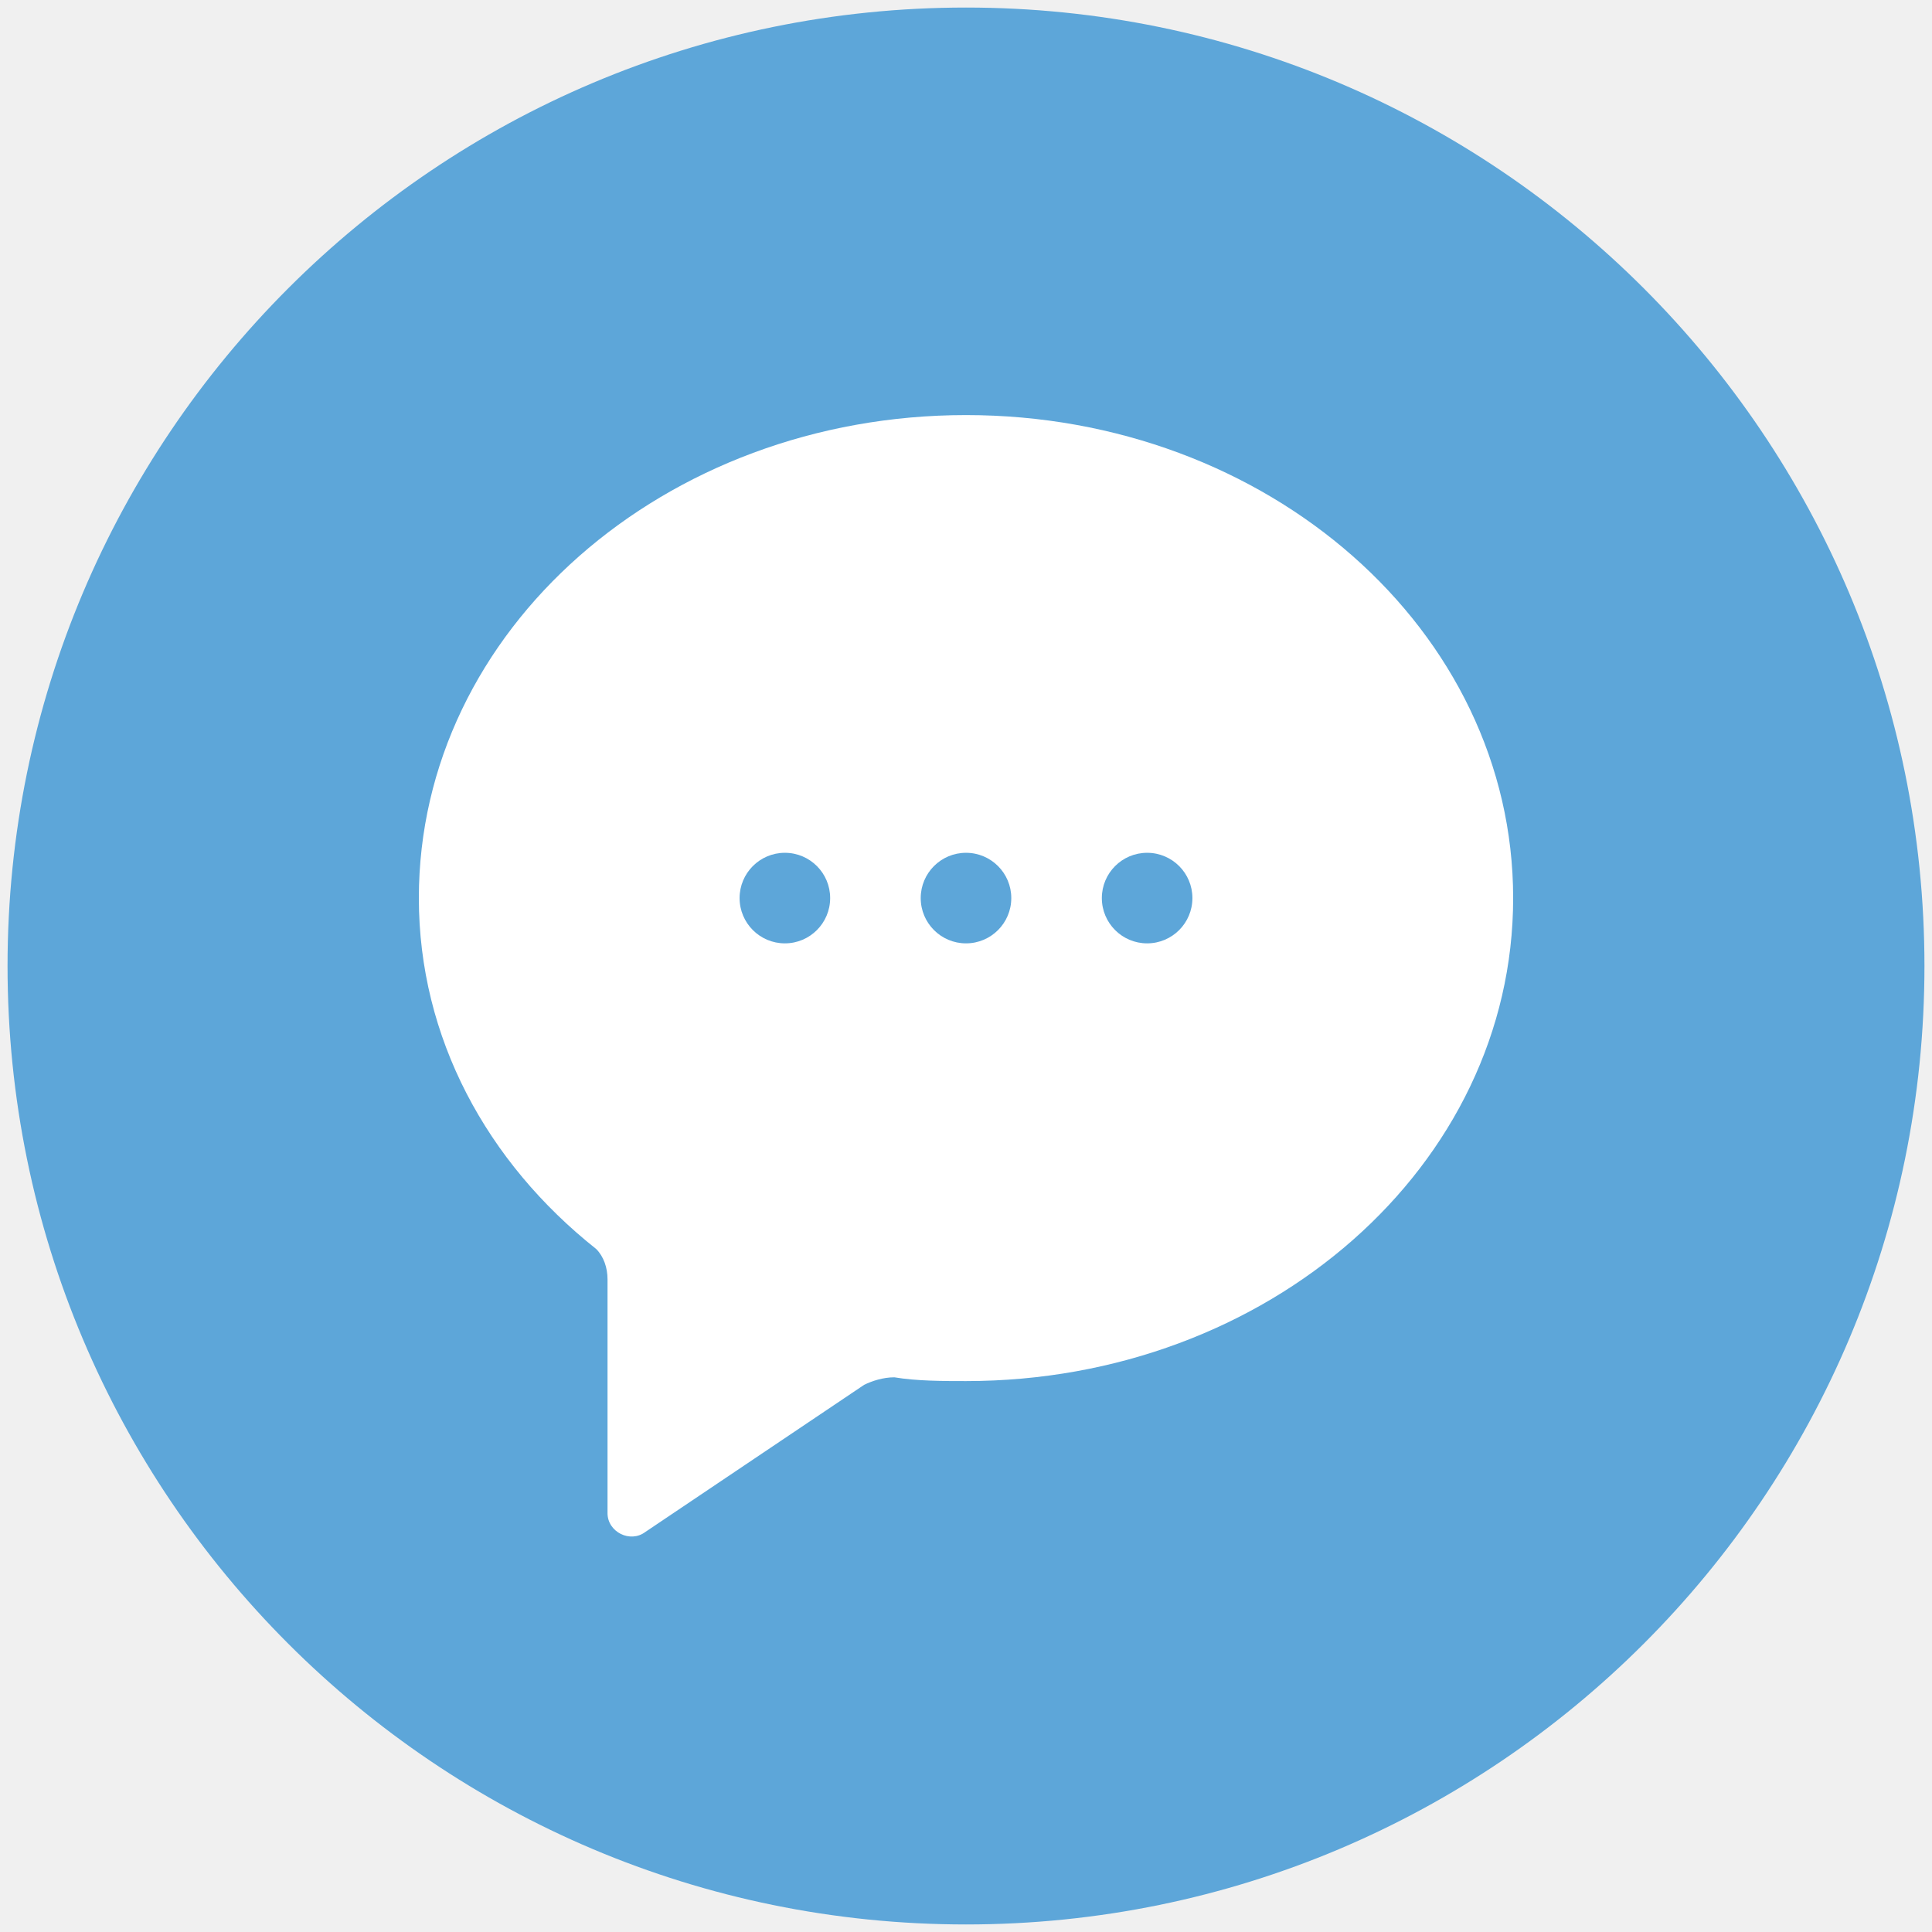
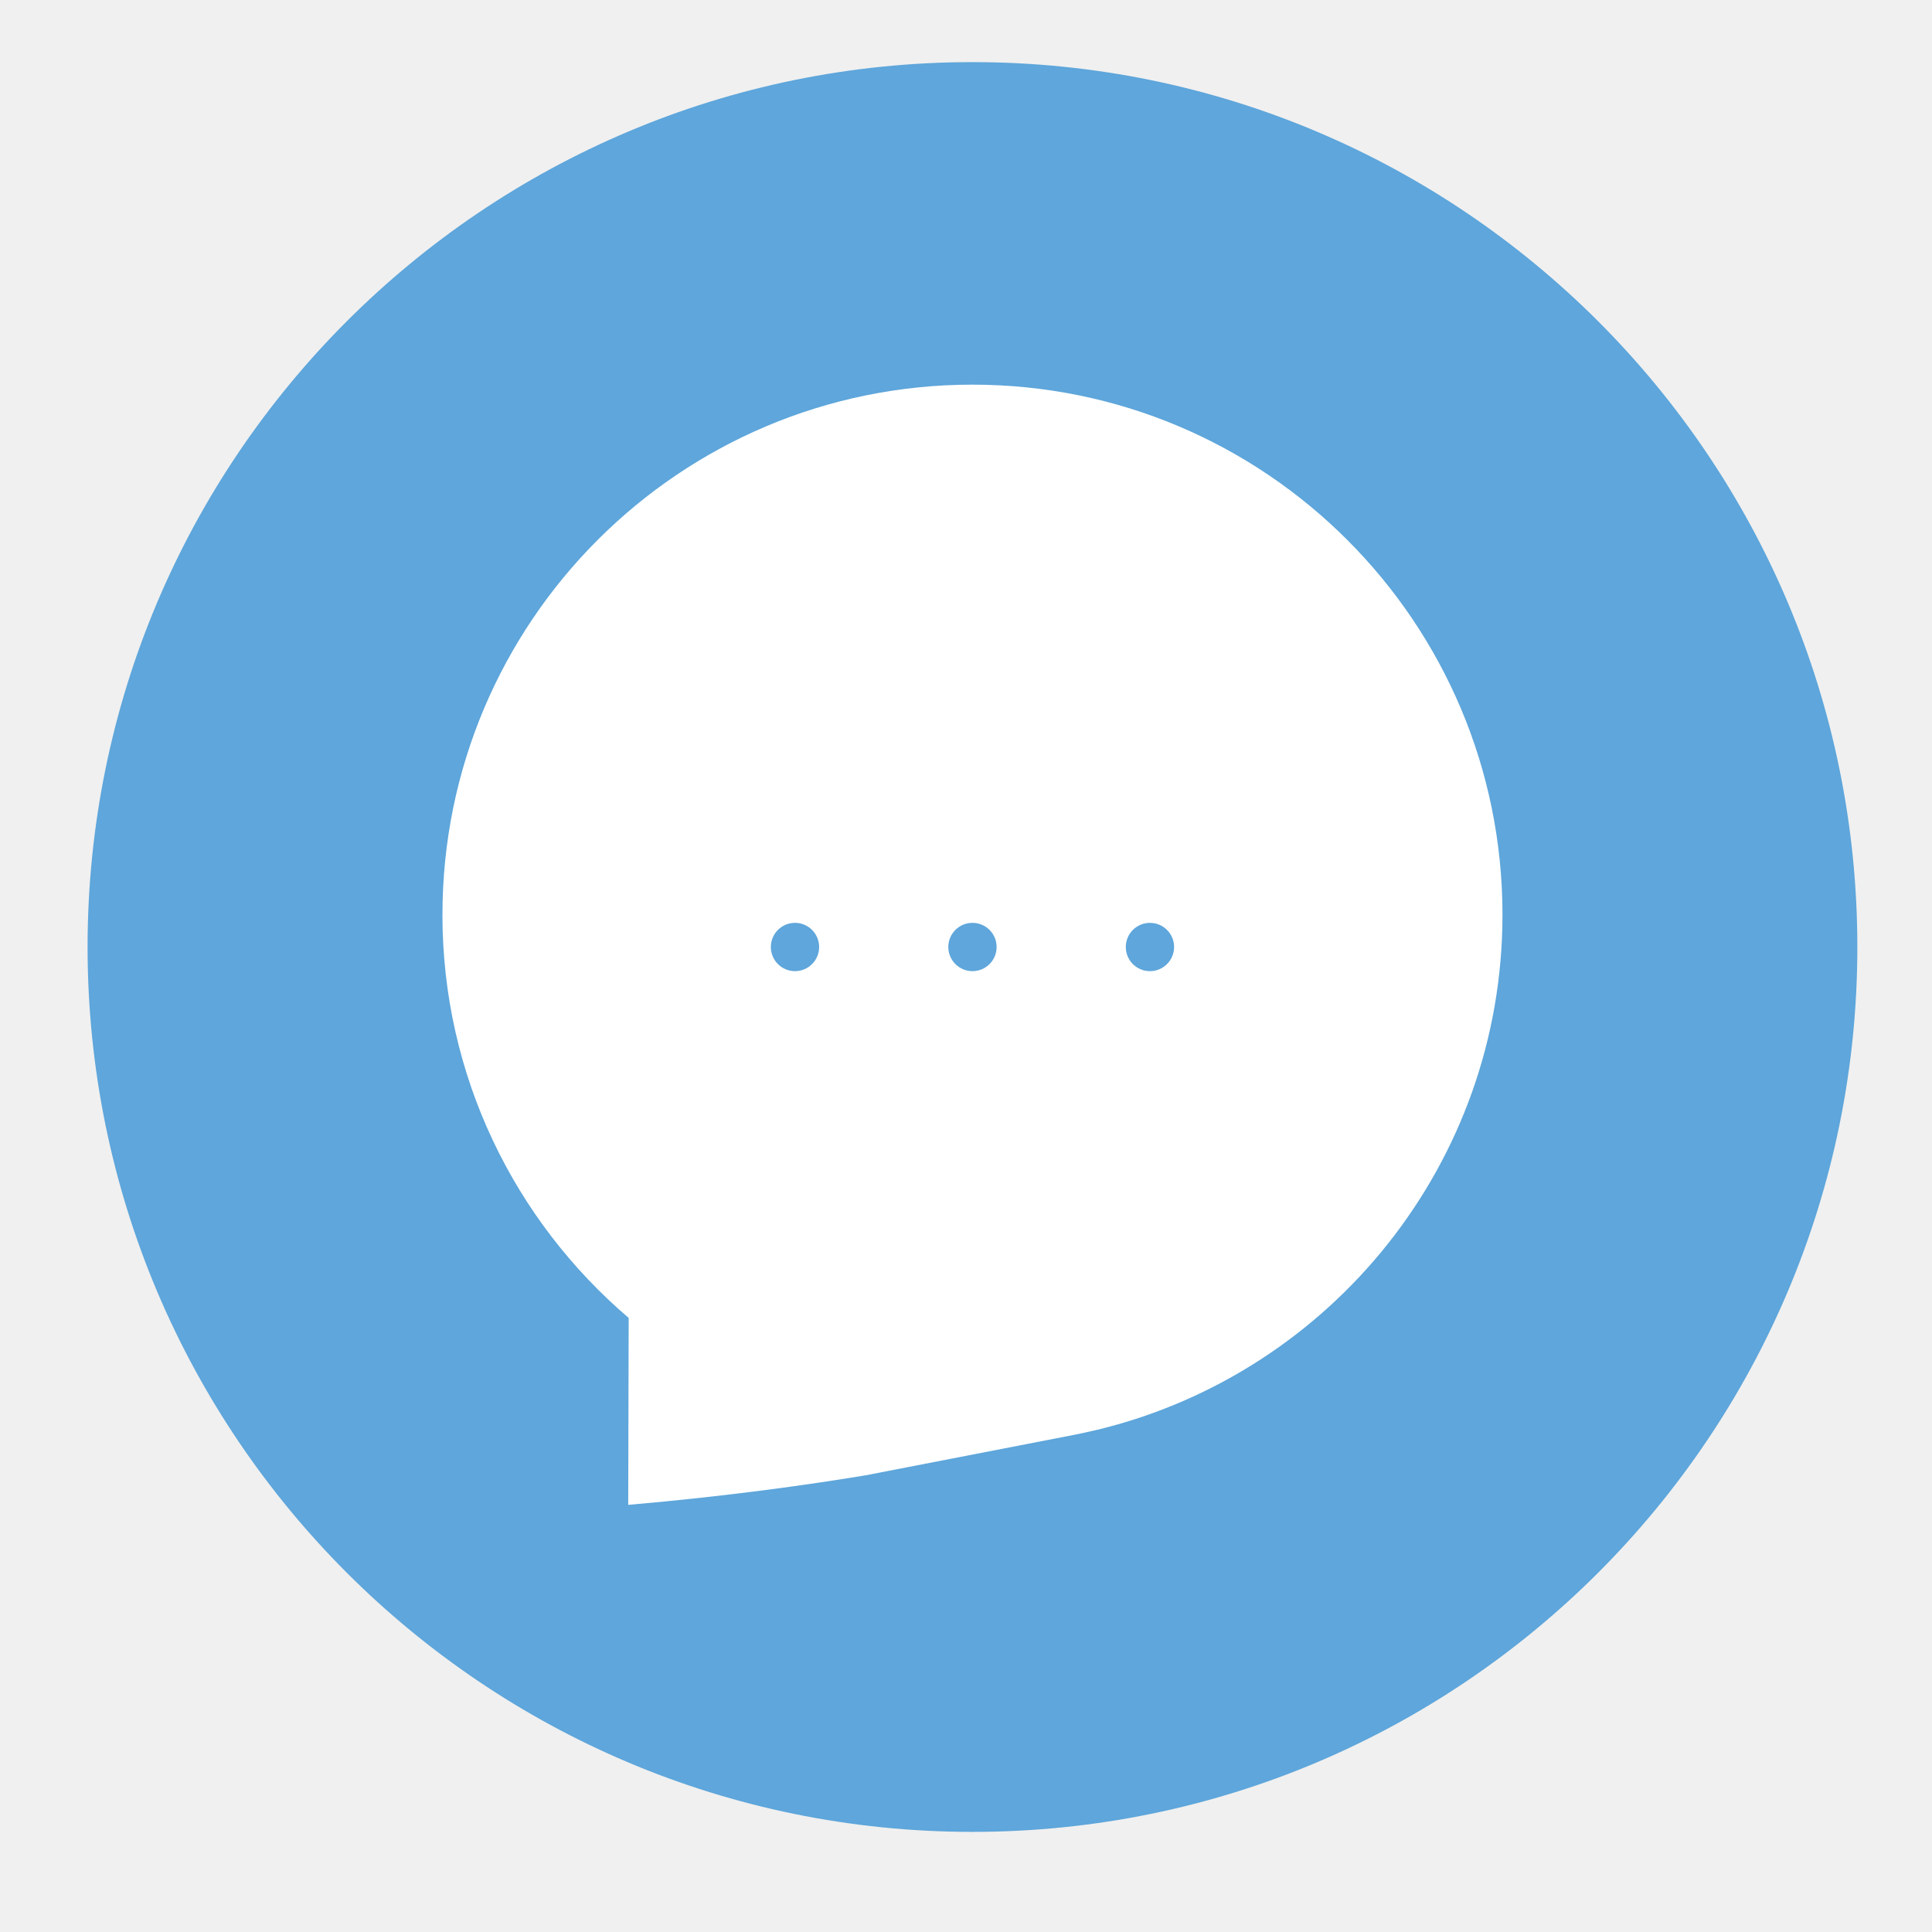
- <svg xmlns="http://www.w3.org/2000/svg" viewBox="0 0 512 512" role="img" aria-label="Chat icon">
-   <circle cx="256" cy="256" r="254" fill="#5DA6D9" />
-   <path fill="#FFFFFF" d="M256 110c-80 0-145 57-145 128 0 37 18 70 47 93 2 2 3 5 3 8l0 62c0 5 6 8 10 5l58-39c2-1 5-2 8-2 6 1 13 1 19 1 80 0 145-57 145-128S336 110 256 110z" />
-   <circle cx="208" cy="238" r="12" fill="#5DA6D9" />
-   <circle cx="256" cy="238" r="12" fill="#5DA6D9" />
-   <circle cx="304" cy="238" r="12" fill="#5DA6D9" />
+ <svg xmlns="http://www.w3.org/2000/svg" id="Layer_1" data-name="Layer 1" viewBox="0 0 720 720">
+   <defs>
+     <style>
+       .cls-1 {
+         fill: #fff;
+       }
+ 
+       .cls-2 {
+         fill: #5ea6db;
+       }
+     </style>
+   </defs>
+   <circle class="cls-2" cx="362.41" cy="352.92" r="329.77" />
+   <g>
+     <path class="cls-1" d="M164.89,340.87c0-109.09,88.43-197.52,197.52-197.52s197.52,88.43,197.52,197.52c0,92.68-63.84,170.41-149.94,191.71l.05.02c-.7.16-1.42.31-2.12.46-2.52.59-5.05,1.16-7.6,1.66-43.02,8.37-77.76,15.09-77.76,15.09-21.19,3.5-51.05,7.75-88.44,11.01.06-23.22.12-46.45.17-69.67-42.45-36.23-69.41-90.09-69.41-150.27Z" />
+     <g>
+       <circle class="cls-2" cx="296.27" cy="352.92" r="9" />
+       <circle class="cls-2" cx="362.41" cy="352.92" r="9" />
+       <circle class="cls-2" cx="428.55" cy="352.92" r="9" />
+     </g>
+   </g>
</svg>
